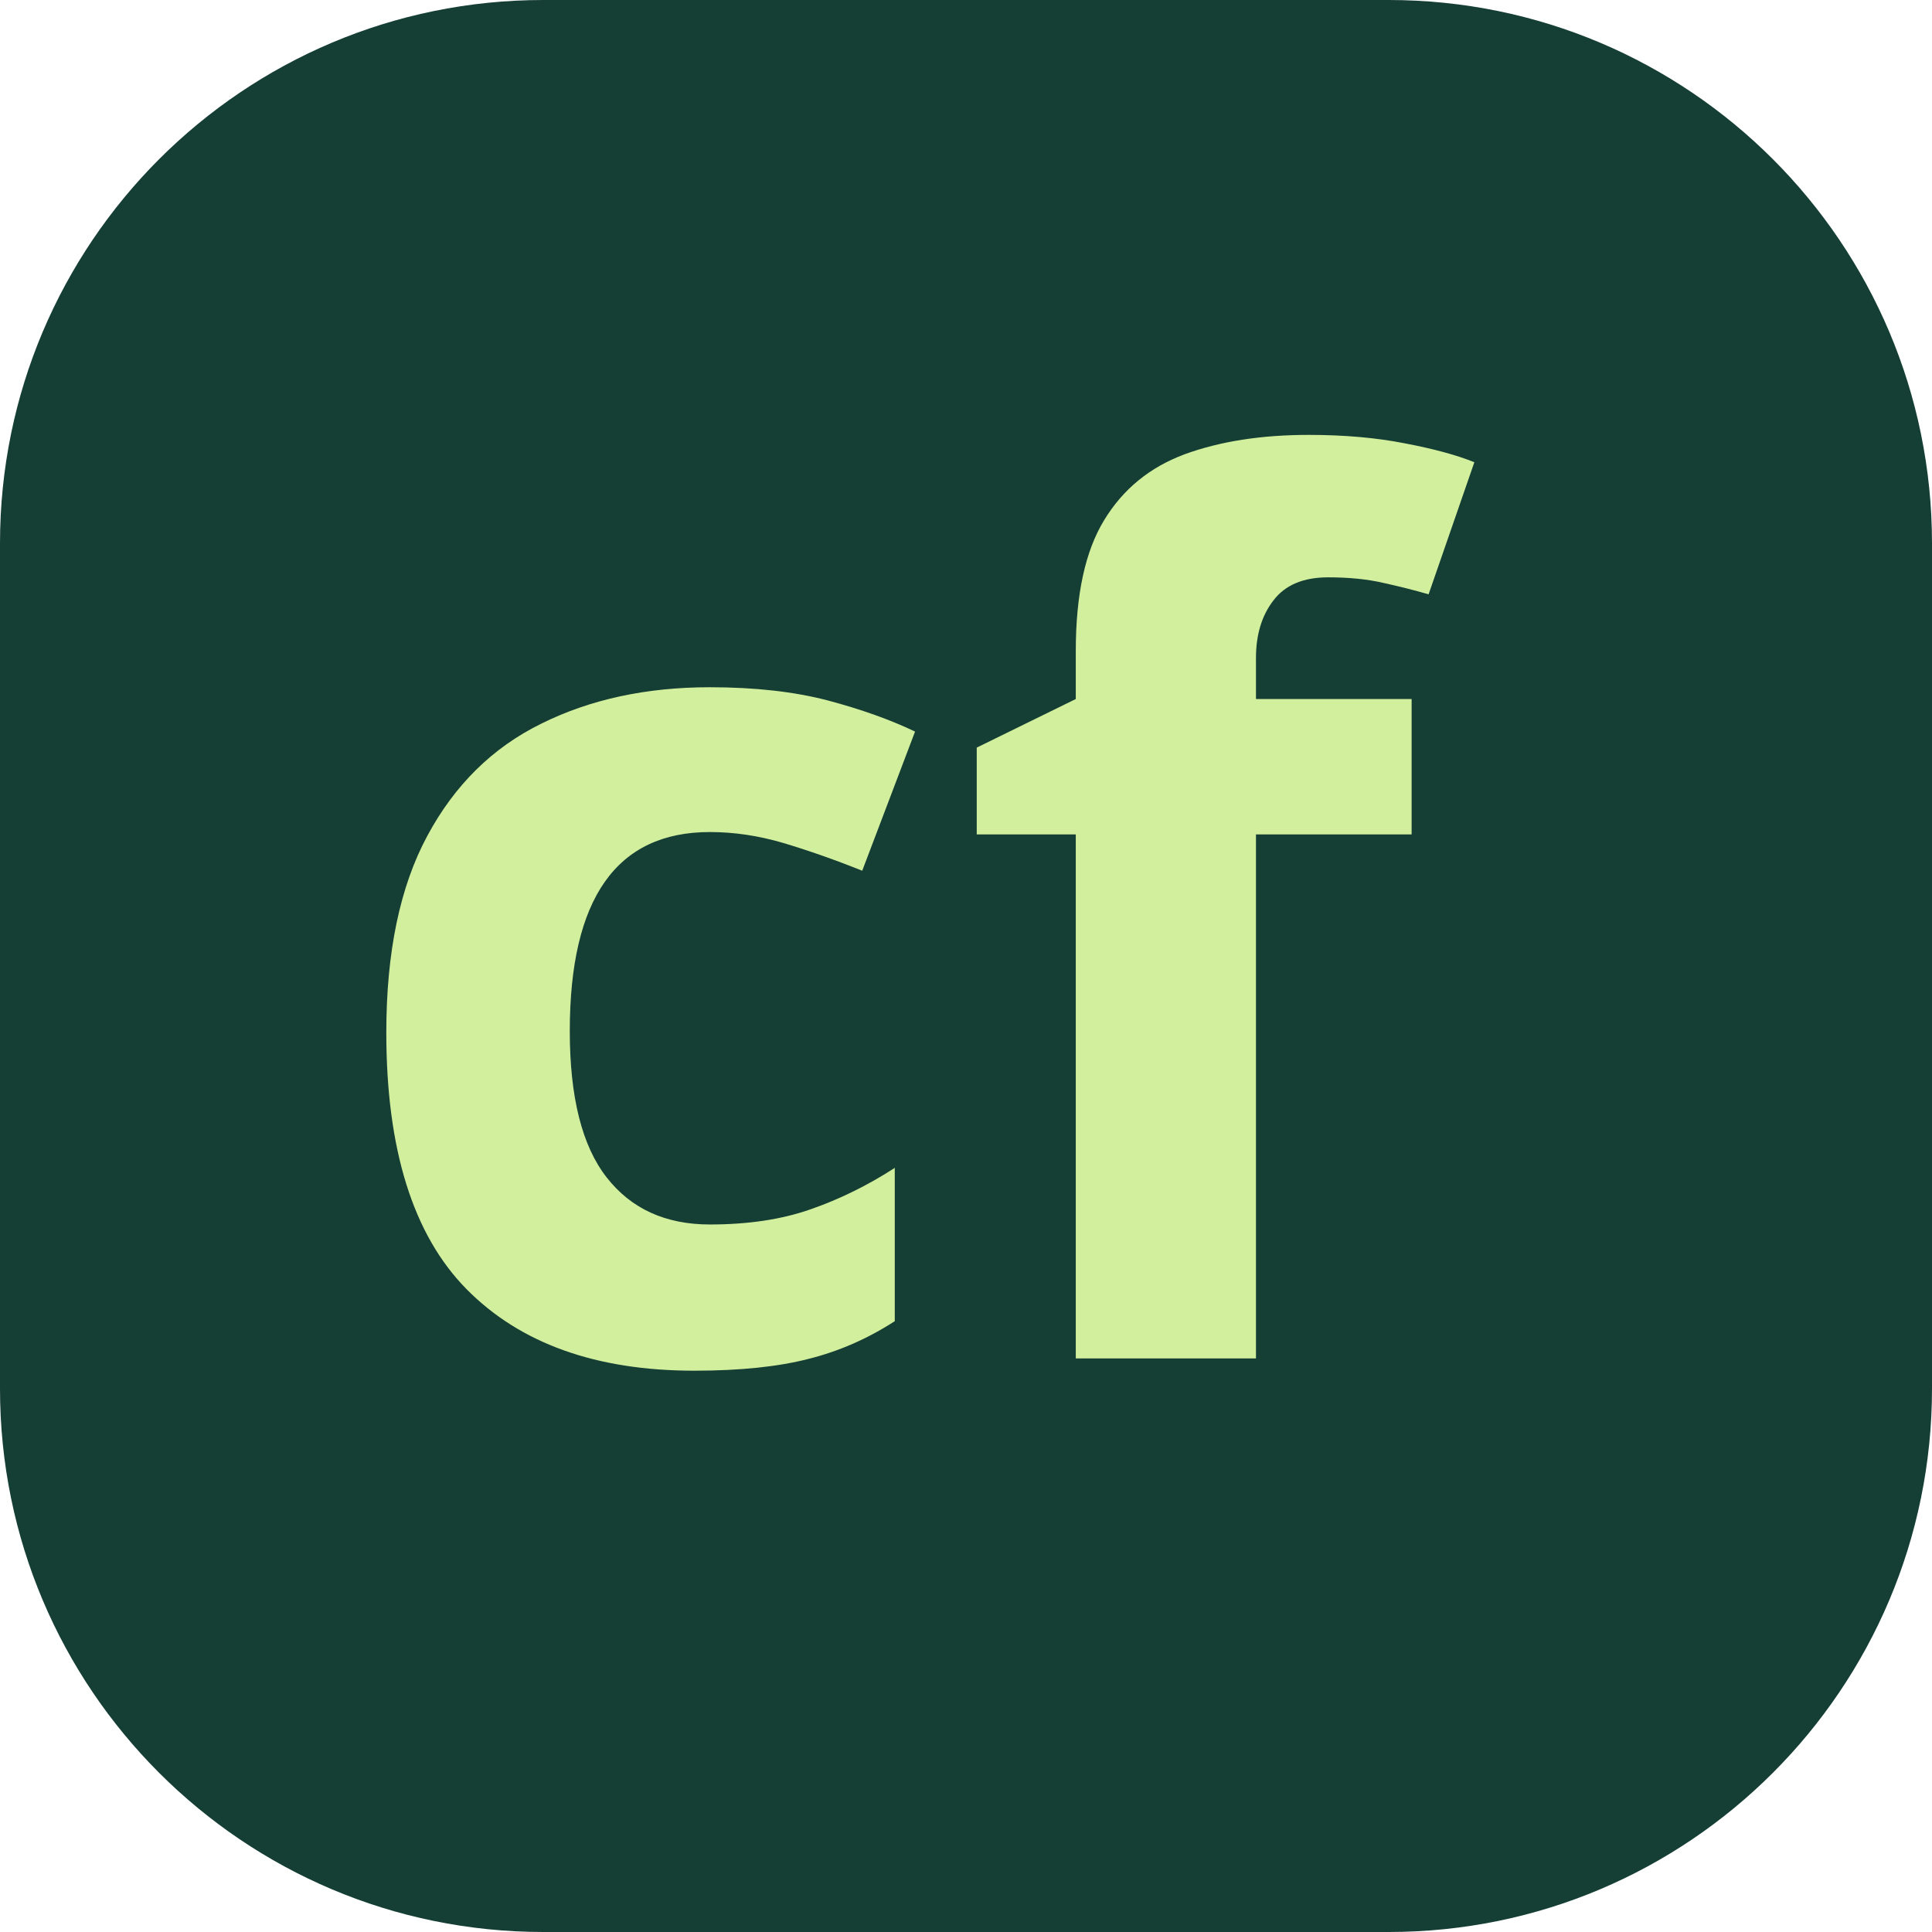
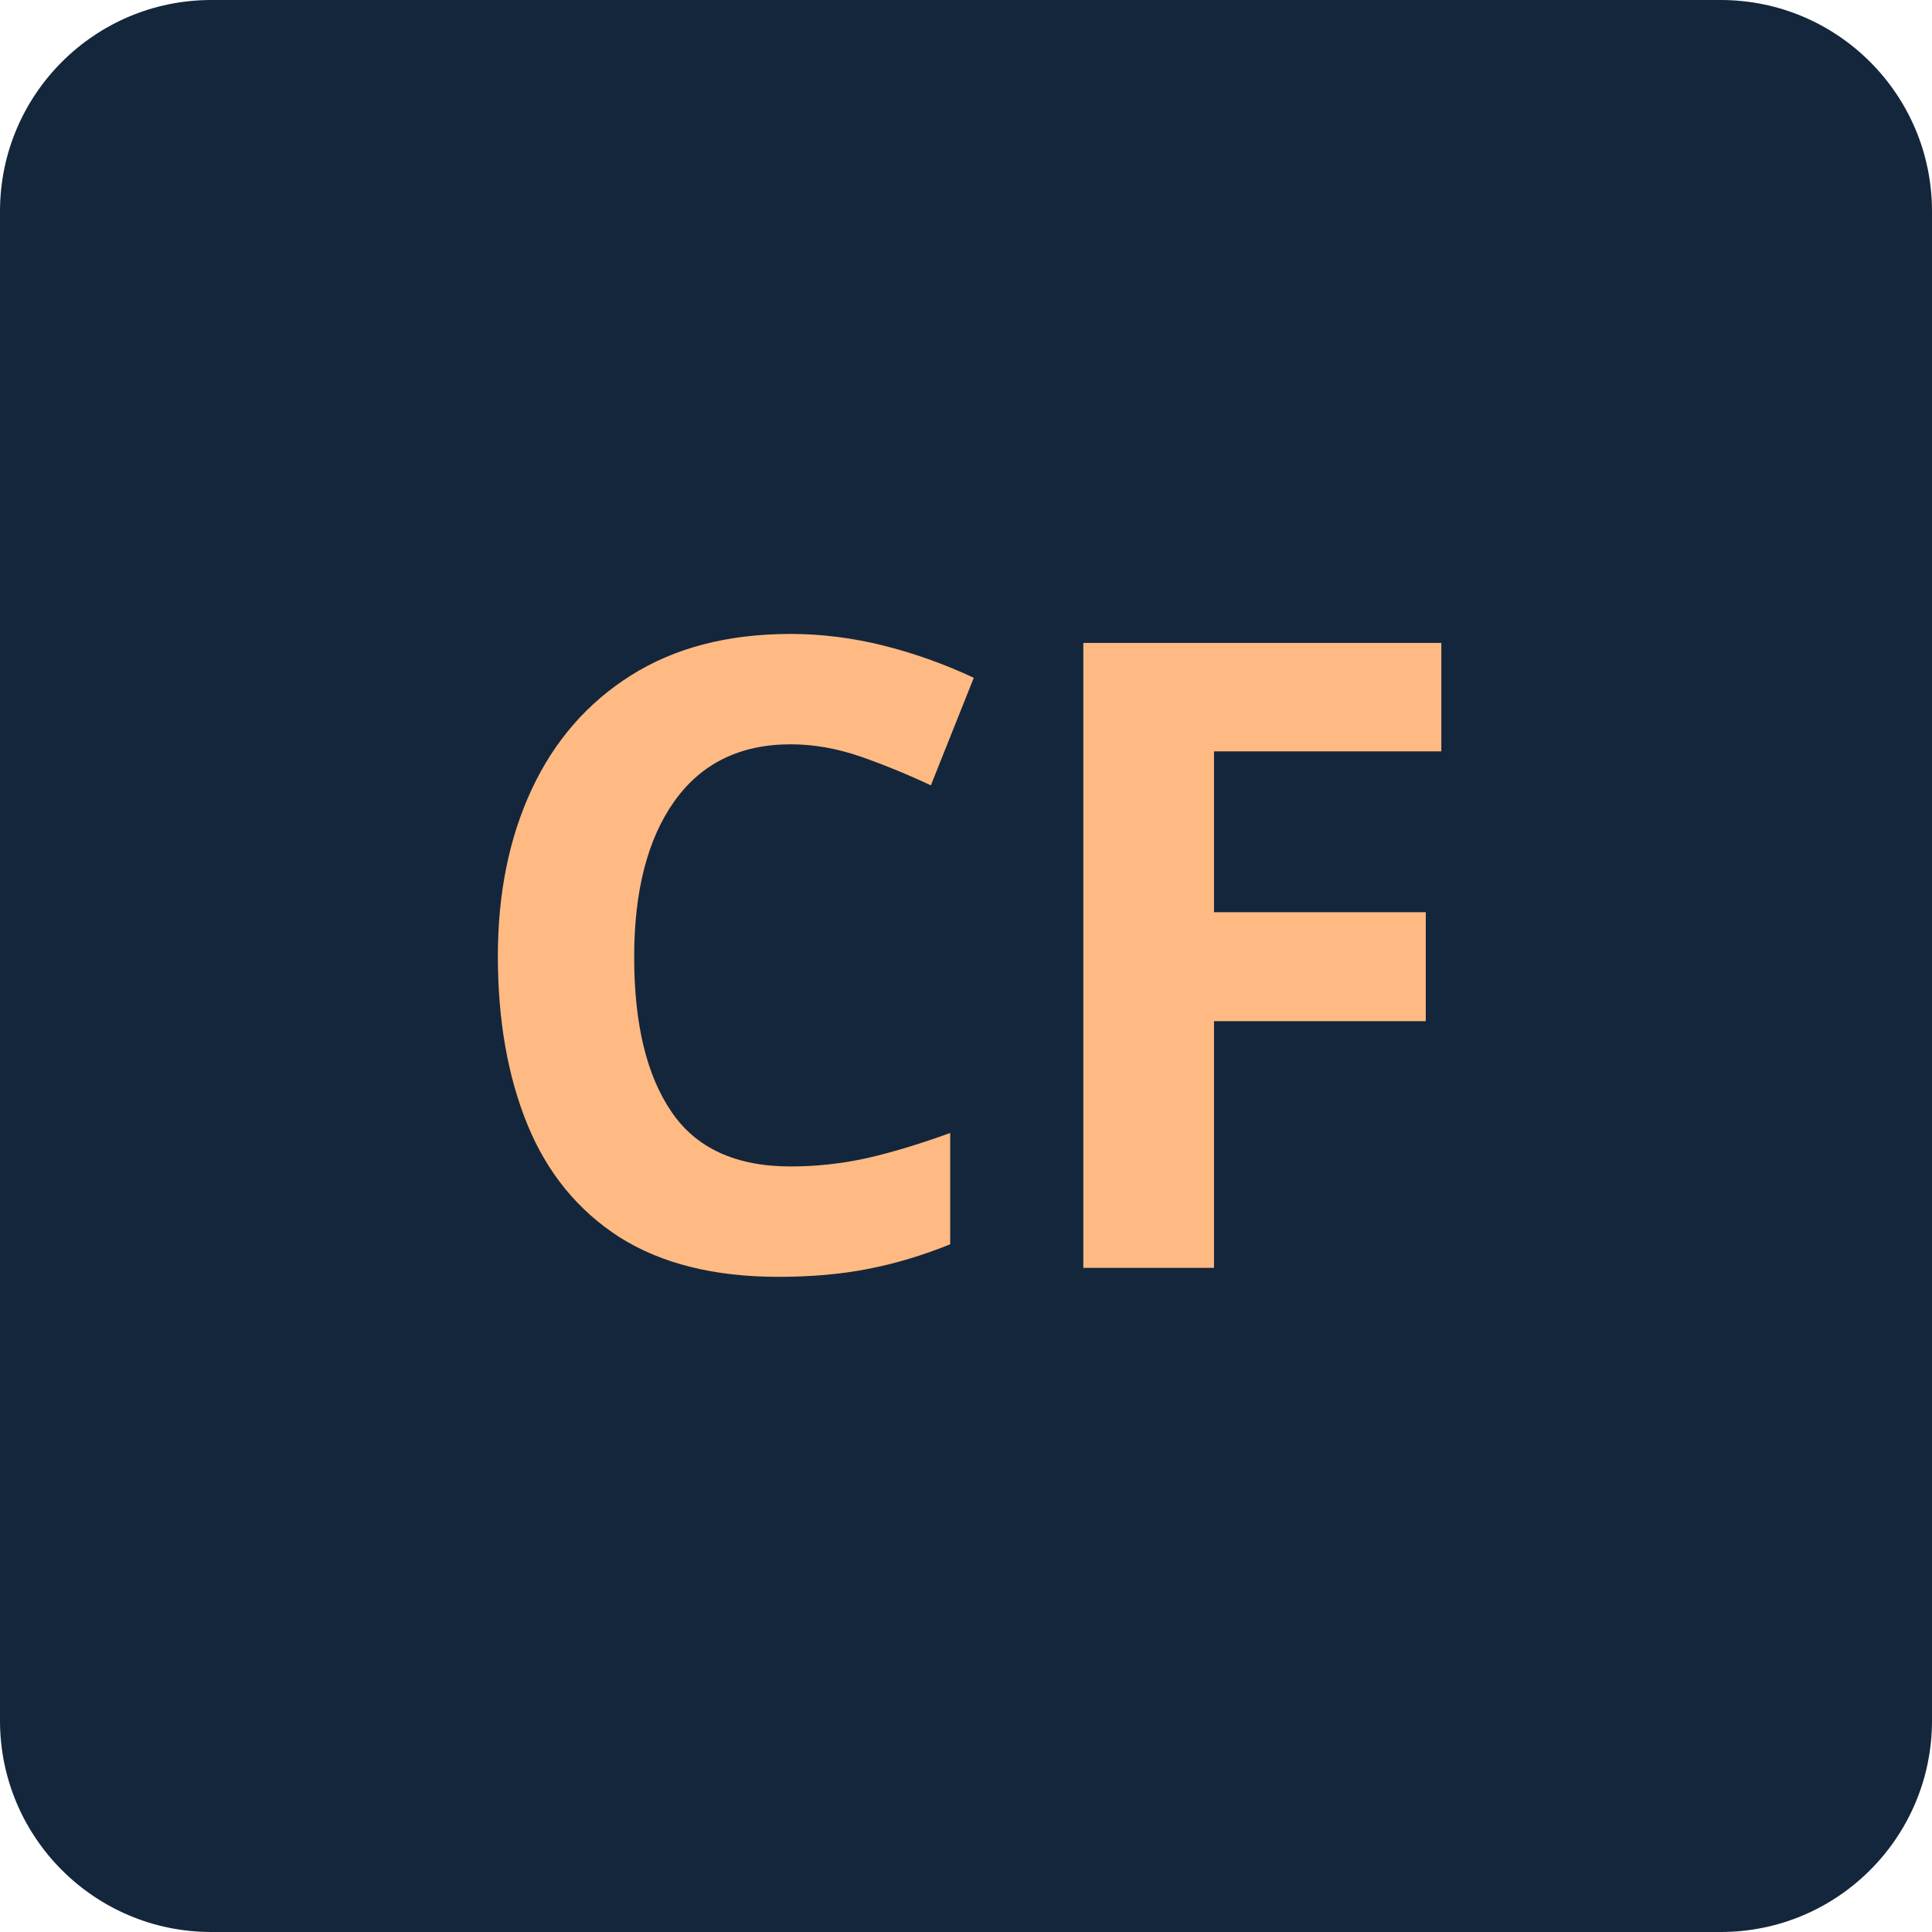
<svg xmlns="http://www.w3.org/2000/svg" viewBox="0 0 64 64">
-   <rect width="64" height="64" rx="18" fill="#153e35" />
-   <text x="11" y="45" fill="#d2ef9d" font-size="40" font-family="sans-serif" font-weight="700">cf</text>
+   <rect width="64" height="64" rx="7" fill="#14263b" />
+   <text x="32" y="42" text-anchor="middle" fill="#ffba83" font-family="sans-serif" font-size="29" font-weight="800">CF</text>
</svg>
